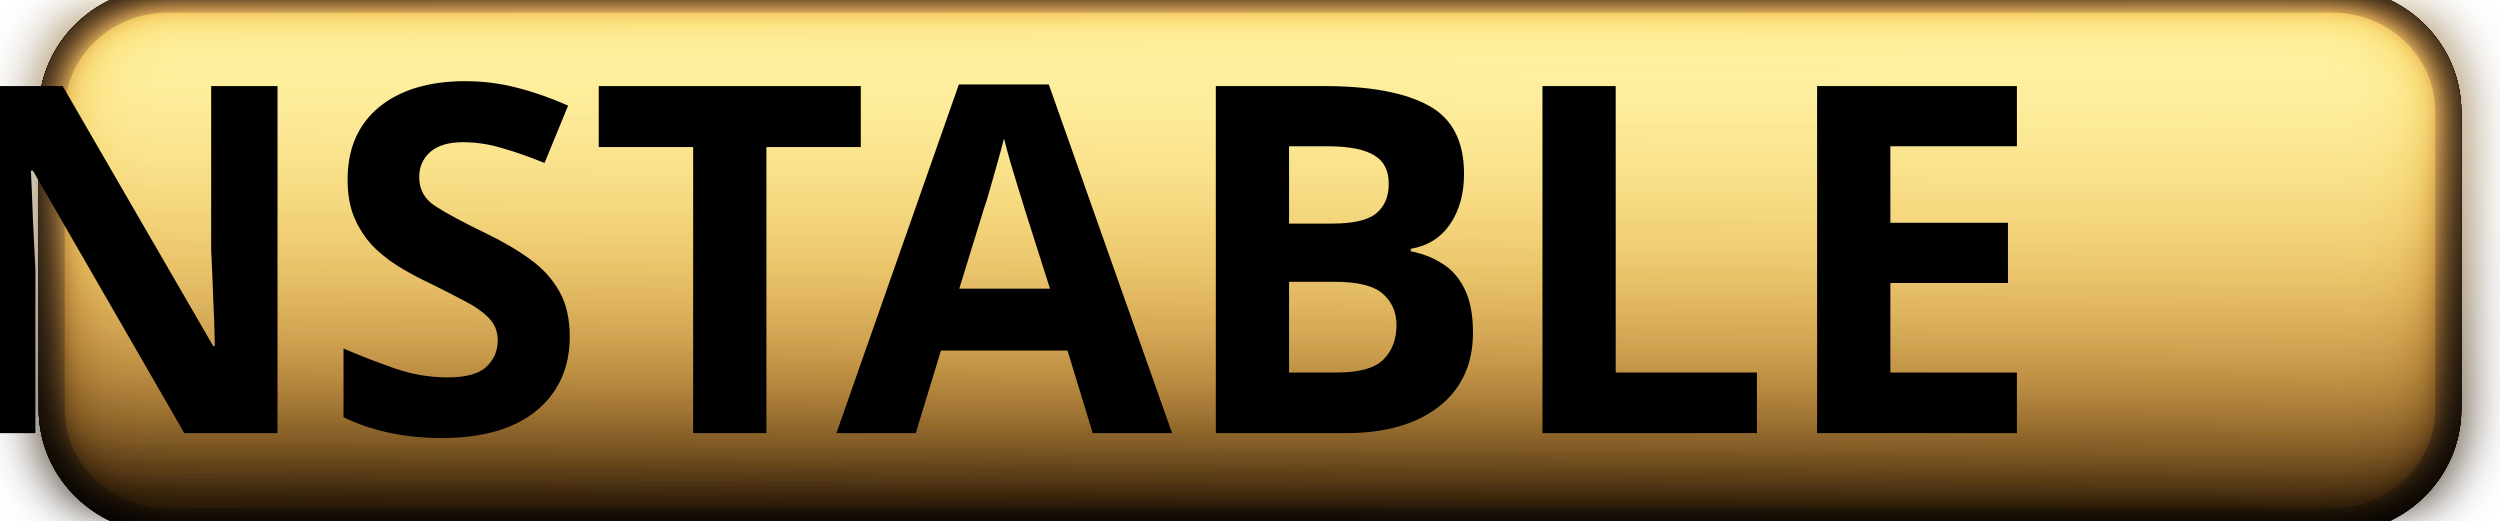
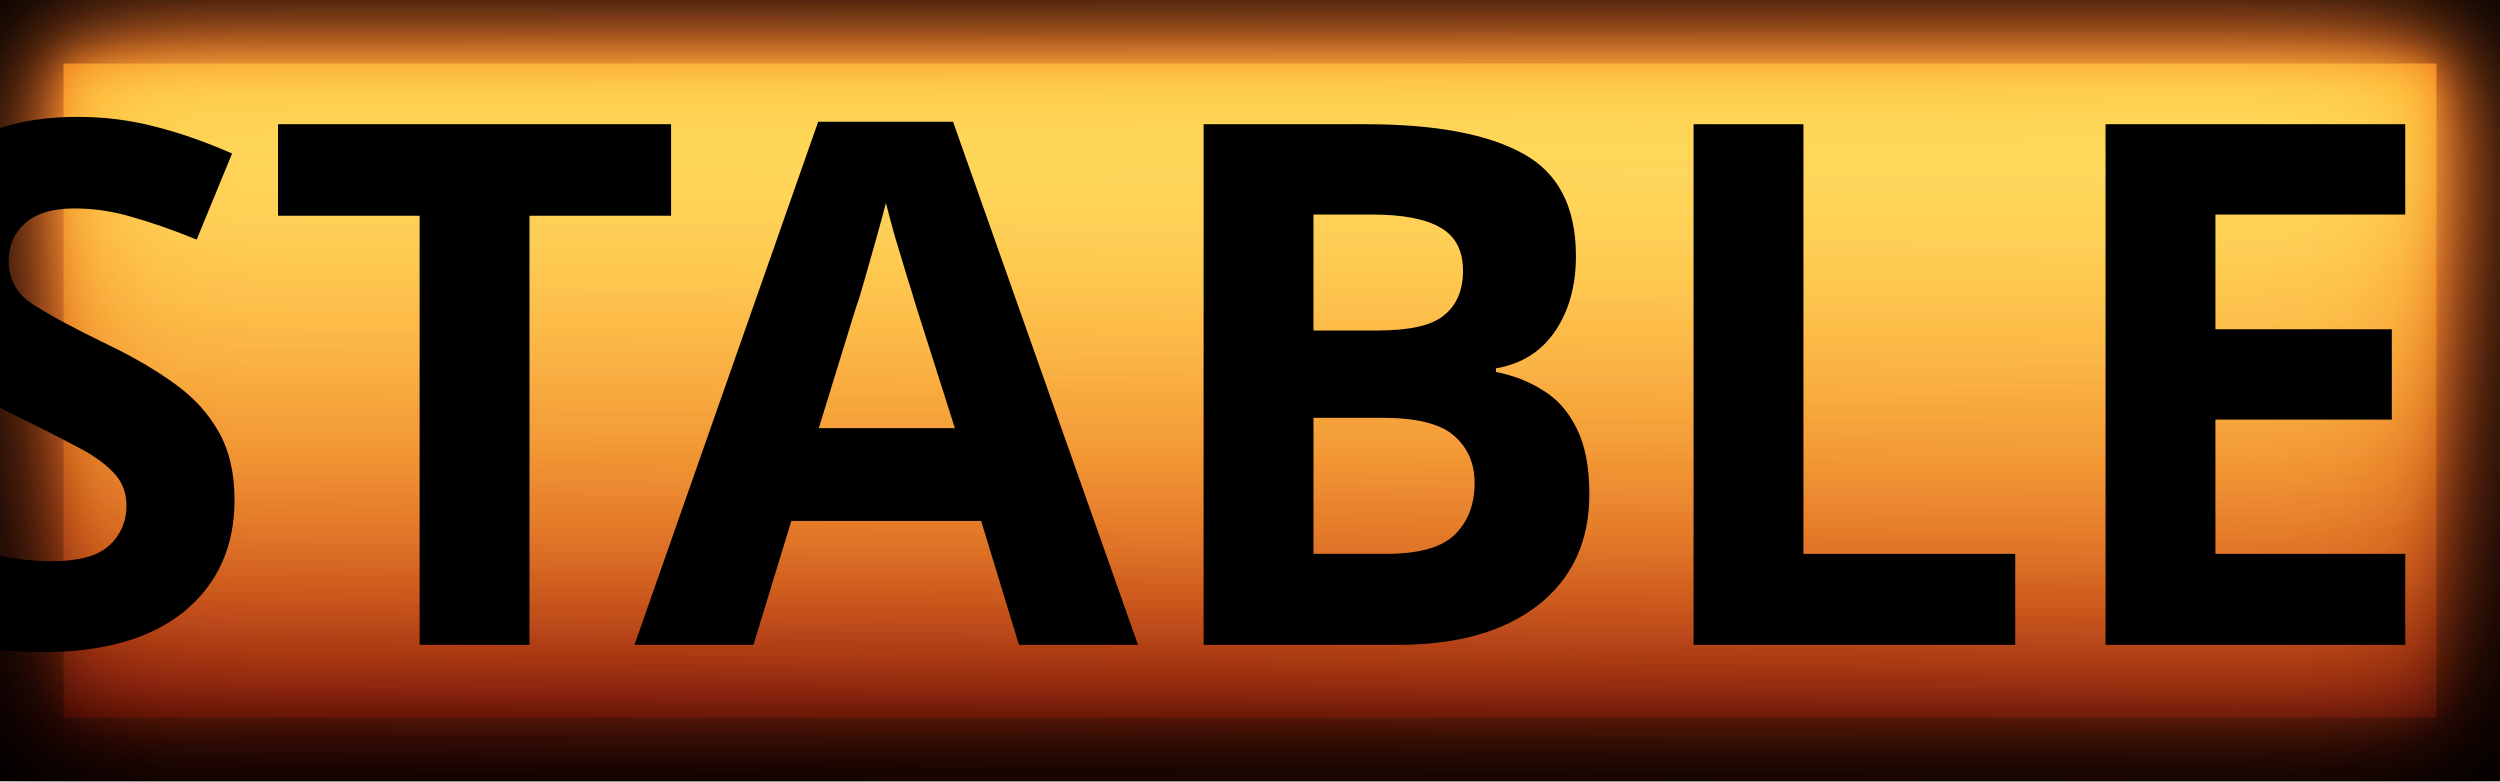
- <svg xmlns="http://www.w3.org/2000/svg" xmlns:xlink="http://www.w3.org/1999/xlink" width="96" height="20" viewBox="0 0 96 20" version="1.1" id="svg8">
+ <svg xmlns="http://www.w3.org/2000/svg" xmlns:xlink="http://www.w3.org/1999/xlink" id="svg8" version="1.1" viewBox="0 0 64 20" height="20" width="64">
  <defs id="defs2">
    <linearGradient id="linearGradient839">
-       <stop style="stop-color:#0b0600;stop-opacity:1" offset="0" id="stop835" />
-       <stop style="stop-color:#be6c14;stop-opacity:1" offset="1" id="stop837" />
+       <stop id="stop835" offset="0" style="stop-color:#190000;stop-opacity:1" />
+       <stop id="stop837" offset="1" style="stop-color:#e6550b;stop-opacity:1" />
    </linearGradient>
-     <linearGradient xlink:href="#linearGradient839" id="linearGradient841" x1="15.279" y1="5.77" x2="15.312" y2="0.478" gradientUnits="userSpaceOnUse" gradientTransform="matrix(3.739667,0,0,3.596167,0.5062364,-1.417828)" />
-     <filter width="1.06" height="1.3" y="-0.15" x="-0.03" id="filter26" style="color-interpolation-filters:sRGB">
-       <feFlood flood-color="rgb(0,0,0)" flood-opacity="1" in="SourceGraphic" result="result1" id="feFlood923" />
-       <feComposite result="result2" operator="atop" in="SourceGraphic" id="feComposite933" in2="result1" />
-       <feGaussianBlur result="result4" id="feGaussianBlur913" stdDeviation="0.33" />
-       <feColorMatrix values="0.897" type="saturate" id="feColorMatrix979" />
-       <feComposite result="result6" operator="in" id="feComposite937" in2="SourceGraphic" />
-       <feGaussianBlur in="result2" id="feGaussianBlur915" stdDeviation="0.67" />
-       <feColorMatrix id="feColorMatrix981" type="saturate" values="0.796" />
-       <feComposite result="result10" in2="SourceGraphic" id="feComposite939" operator="in" />
-       <feGaussianBlur in="result2" id="feGaussianBlur917" stdDeviation="1" />
-       <feColorMatrix id="feColorMatrix983" type="saturate" values="0.701" />
-       <feComposite result="result11" in2="SourceGraphic" id="feComposite941" operator="in" />
-       <feGaussianBlur in="result2" id="feGaussianBlur919" stdDeviation="1.33" />
-       <feColorMatrix values="0.597" type="saturate" id="feColorMatrix987" />
-       <feComposite result="result12" in2="SourceGraphic" id="feComposite943" operator="in" />
-       <feGaussianBlur result="result3" in="result2" id="feGaussianBlur921" stdDeviation="1.67" />
-       <feColorMatrix values="0.497" type="saturate" id="feColorMatrix989" />
-       <feComposite result="result5" in2="SourceGraphic" id="feComposite945" operator="in" />
-       <feBlend result="result7" in="SourceGraphic" id="feBlend947" in2="result6" mode="screen" />
-       <feBlend result="result8" id="feBlend949" in2="result10" mode="screen" />
-       <feBlend result="result9" id="feBlend951" in2="result11" mode="screen" />
-       <feBlend result="result13" id="feBlend953" in2="result12" mode="screen" />
-       <feBlend result="result17" id="feBlend955" in2="result5" mode="screen" />
-       <feGaussianBlur result="result14" id="feGaussianBlur957" stdDeviation="1" />
-       <feComposite result="result16" operator="out" in2="SourceGraphic" id="feComposite971" />
-       <feMerge id="feMerge973">
-         <feMergeNode in="result16" id="feMergeNode975" />
-         <feMergeNode in="result17" id="feMergeNode977" />
-       </feMerge>
-     </filter>
-     <filter id="filter891" style="color-interpolation-filters:sRGB">
-       <feGaussianBlur id="feGaussianBlur903" stdDeviation="1.5" />
-       <feComposite result="result2" operator="in" id="feComposite905" in2="SourceGraphic" />
-       <feGaussianBlur in="SourceGraphic" id="feGaussianBlur907" stdDeviation="0.75" />
-       <feComposite result="result3" operator="in" in2="SourceGraphic" id="feComposite909" />
-       <feBlend in="result2" result="result1" id="feBlend901" in2="result3" mode="color-dodge" />
-       <feBlend in="SourceGraphic" id="feBlend911" in2="result1" mode="color-dodge" />
+     <linearGradient gradientTransform="matrix(2.562408,0,0,3.472115,-0.5425764,-1.023963)" gradientUnits="userSpaceOnUse" y2="0.478" x2="15.312" y1="5.77" x1="15.279" id="linearGradient841" xlink:href="#linearGradient839" />
+     <filter style="color-interpolation-filters:sRGB" id="filter26" x="-0.03" y="-0.15" height="1.3" width="1.06">
+       <feFlood id="feFlood923" result="result1" in="SourceGraphic" flood-opacity="1" flood-color="rgb(0,0,0)" />
+       <feComposite in2="result1" id="feComposite933" in="SourceGraphic" operator="atop" result="result2" />
+       <feGaussianBlur stdDeviation="0.5" id="feGaussianBlur913" result="result4" />
+       <feColorMatrix id="feColorMatrix979" type="saturate" values="0.95" />
+       <feComposite in2="SourceGraphic" id="feComposite937" operator="in" result="result6" />
+       <feGaussianBlur stdDeviation="1" id="feGaussianBlur915" in="result2" />
+       <feColorMatrix values="0.9" type="saturate" id="feColorMatrix981" />
+       <feComposite operator="in" id="feComposite939" in2="SourceGraphic" result="result10" />
+       <feGaussianBlur stdDeviation="1.5" id="feGaussianBlur917" in="result2" />
+       <feColorMatrix values="0.85" type="saturate" id="feColorMatrix983" />
+       <feComposite operator="in" id="feComposite941" in2="SourceGraphic" result="result11" />
+       <feGaussianBlur stdDeviation="2" id="feGaussianBlur919" in="result2" />
+       <feColorMatrix id="feColorMatrix987" type="saturate" values="0.8" />
+       <feComposite operator="in" id="feComposite943" in2="SourceGraphic" result="result12" />
+       <feGaussianBlur stdDeviation="2.5" id="feGaussianBlur921" in="result2" result="result3" />
+       <feColorMatrix id="feColorMatrix989" type="saturate" values="0.75" />
+       <feComposite operator="in" id="feComposite945" in2="SourceGraphic" result="result5" />
+       <feBlend mode="screen" in2="result6" id="feBlend947" in="SourceGraphic" result="result7" />
+       <feBlend mode="screen" in2="result10" id="feBlend949" result="result8" />
+       <feBlend mode="screen" in2="result11" id="feBlend951" result="result9" />
+       <feBlend mode="screen" in2="result12" id="feBlend953" result="result13" />
+       <feBlend mode="screen" in2="result5" id="feBlend955" result="result17" />
    </filter>
  </defs>
  <g id="layer1">
    <g id="g36">
-       <rect ry="3.806" rx="3.958" y="0.485" x="2.485" height="19.03" width="91.03" id="rect833" style="display:inline;fill:url(#linearGradient841);fill-opacity:1;stroke:#000000;stroke-width:2;stroke-miterlimit:4;stroke-dasharray:none;stroke-opacity:1;paint-order:stroke fill markers;filter:url(#filter26)" />
-       <text id="text849" y="16.631" x="47.781" style="font-style:normal;font-variant:normal;font-weight:bold;font-stretch:condensed;font-size:18.667px;line-height:1.25;font-family:Bahnschrift;-inkscape-font-specification:'Bahnschrift Bold Condensed';text-align:center;letter-spacing:0px;text-anchor:middle;display:inline;fill:#000000;fill-opacity:1;stroke:none" xml:space="preserve">
-         <tspan style="font-style:normal;font-variant:normal;font-weight:bold;font-stretch:normal;font-family:Bahnschrift;-inkscape-font-specification:'Bahnschrift Bold'" y="16.631" x="47.781" id="tspan847">UNSTABLE</tspan>
+       <rect style="display:inline;fill:url(#linearGradient841);fill-opacity:1;stroke:#000000;stroke-width:1.627;stroke-linecap:round;stroke-linejoin:miter;stroke-miterlimit:4;stroke-dasharray:none;stroke-opacity:1;paint-order:markers fill stroke;filter:url(#filter26)" id="rect833" width="62.373" height="18.373" x="0.813" y="0.813" />
+       <text xml:space="preserve" style="font-style:normal;font-variant:normal;font-weight:bold;font-stretch:condensed;font-size:18.667px;line-height:1.25;font-family:Bahnschrift;-inkscape-font-specification:'Bahnschrift Bold Condensed';text-align:center;letter-spacing:0px;text-anchor:middle;display:inline;fill:#000000;fill-opacity:1;stroke:none" x="31.906" y="16.506" id="text849">
+         <tspan id="tspan847" x="31.906" y="16.506" style="font-style:normal;font-variant:normal;font-weight:bold;font-stretch:condensed;font-family:Bahnschrift;-inkscape-font-specification:'Bahnschrift Bold Condensed'">UNSTABLE</tspan>
      </text>
    </g>
    <g id="layer2" />
  </g>
</svg>
